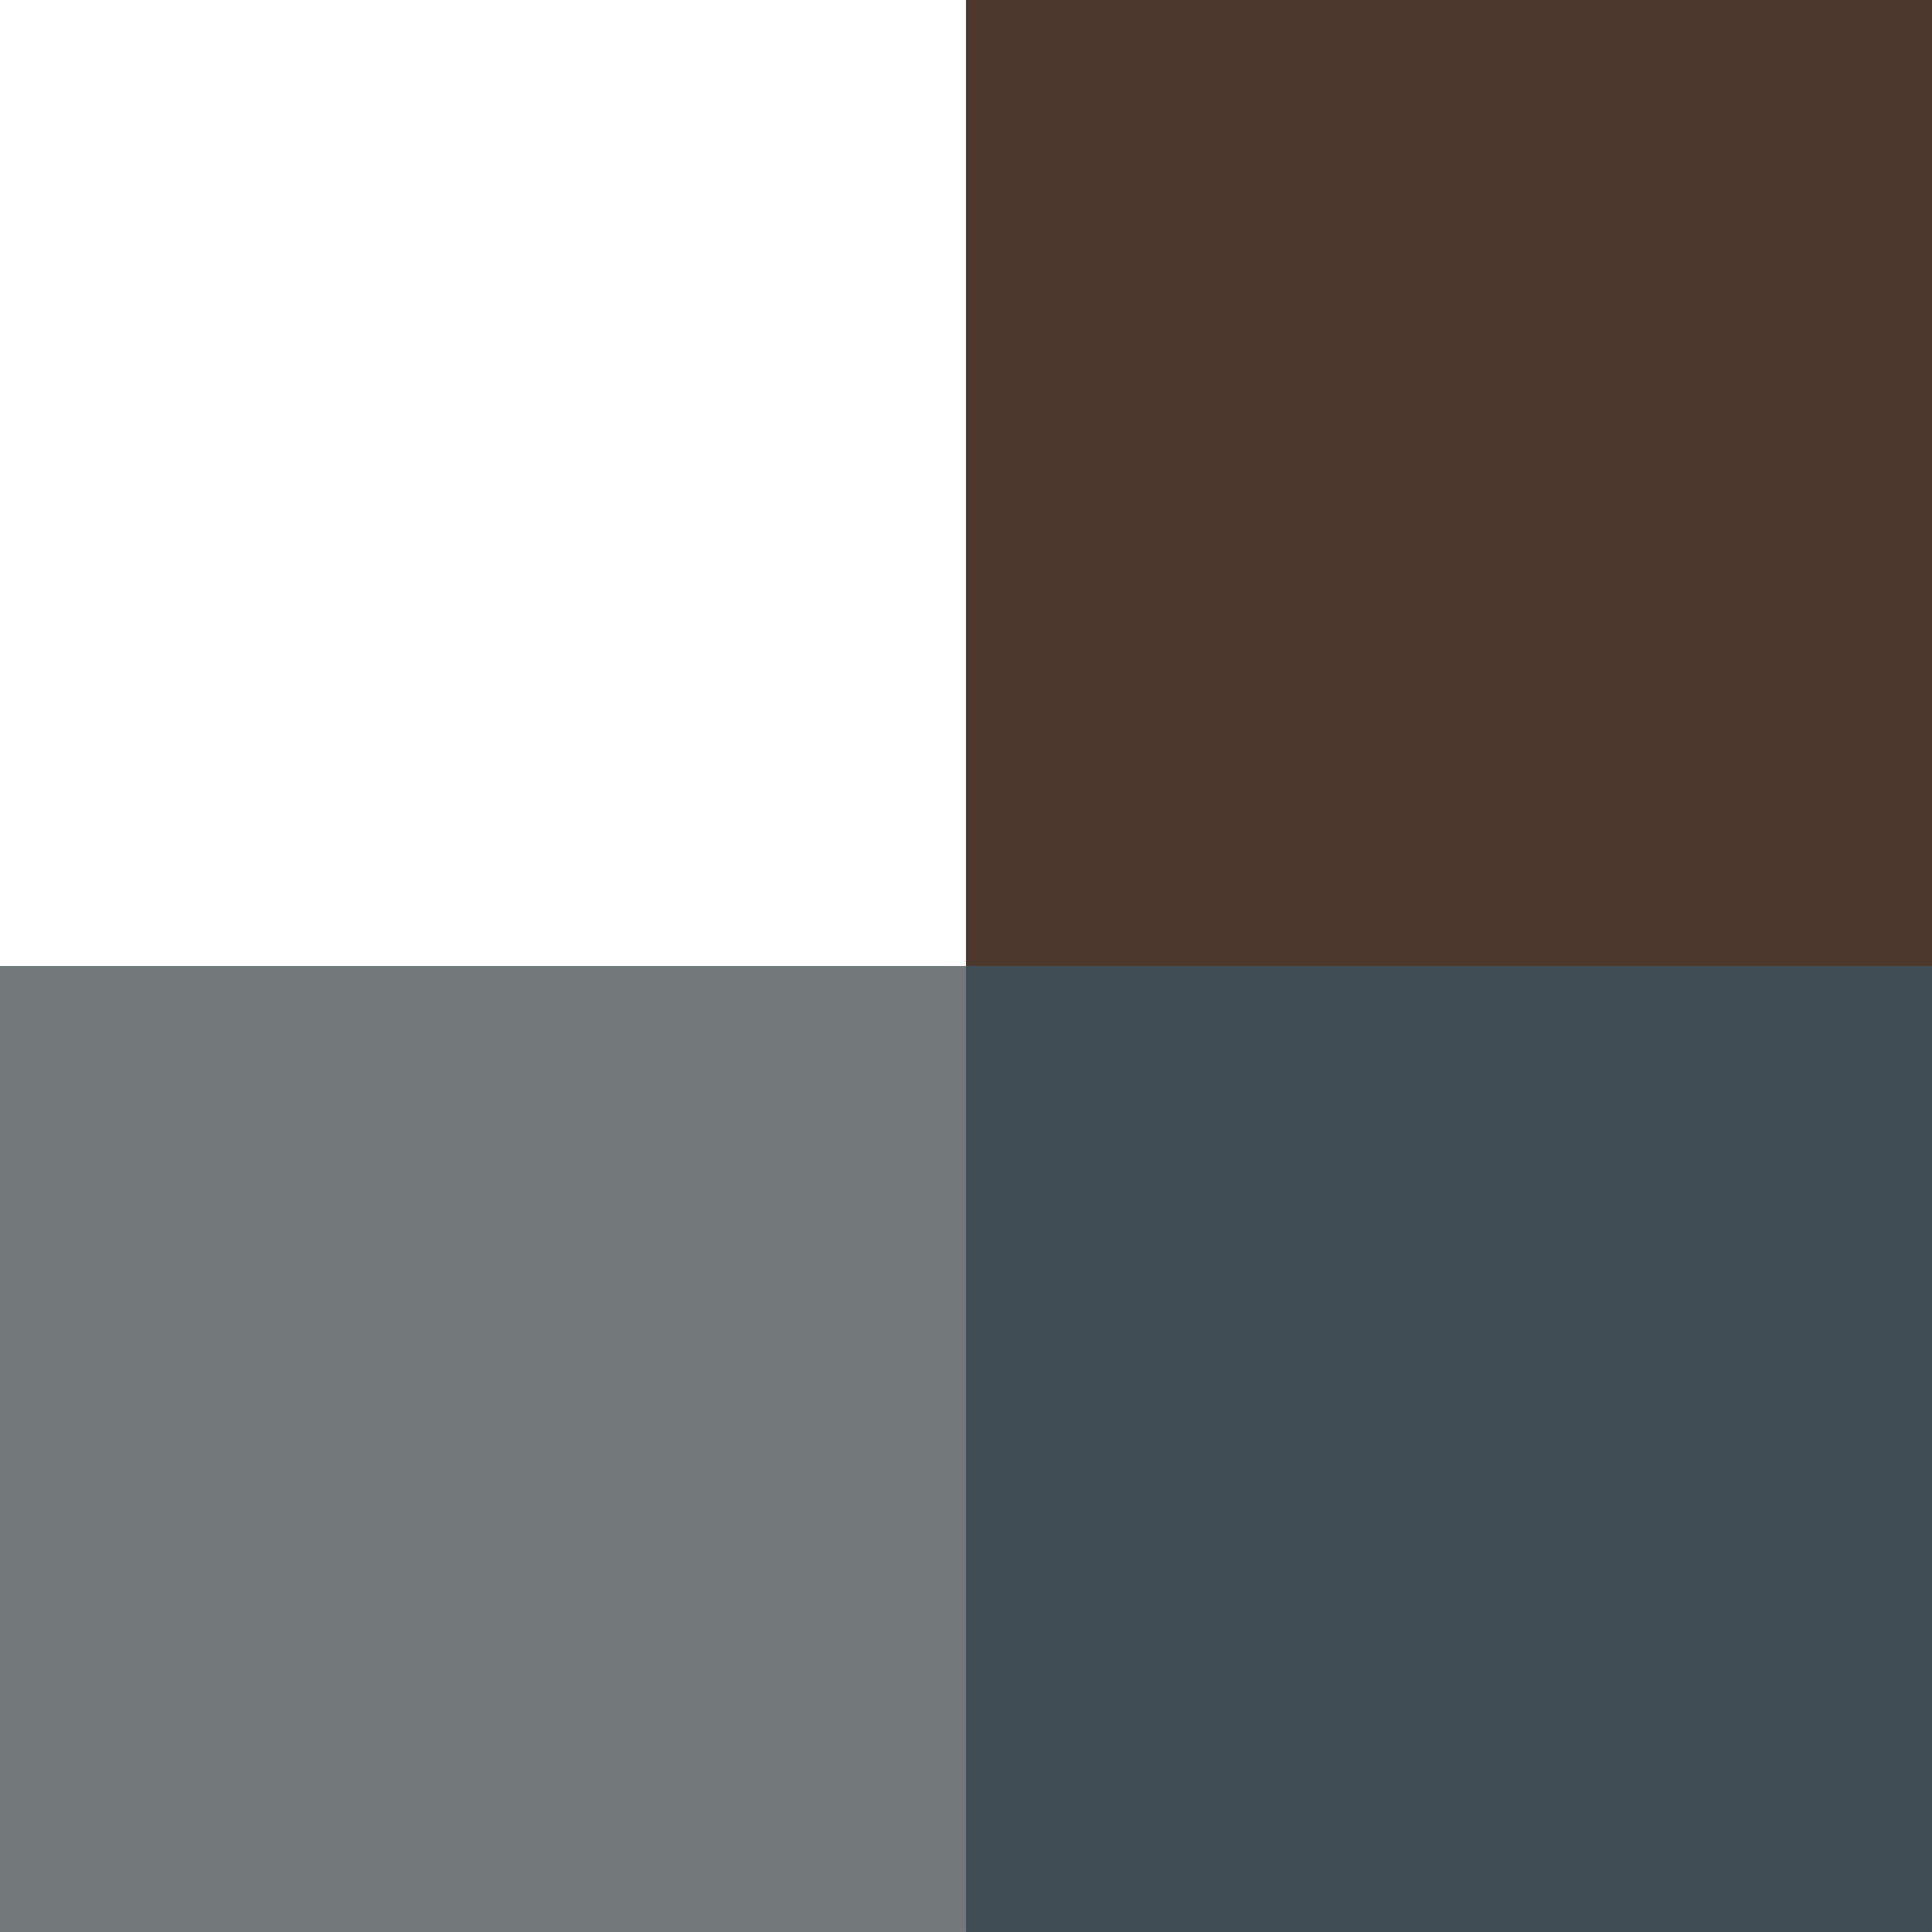
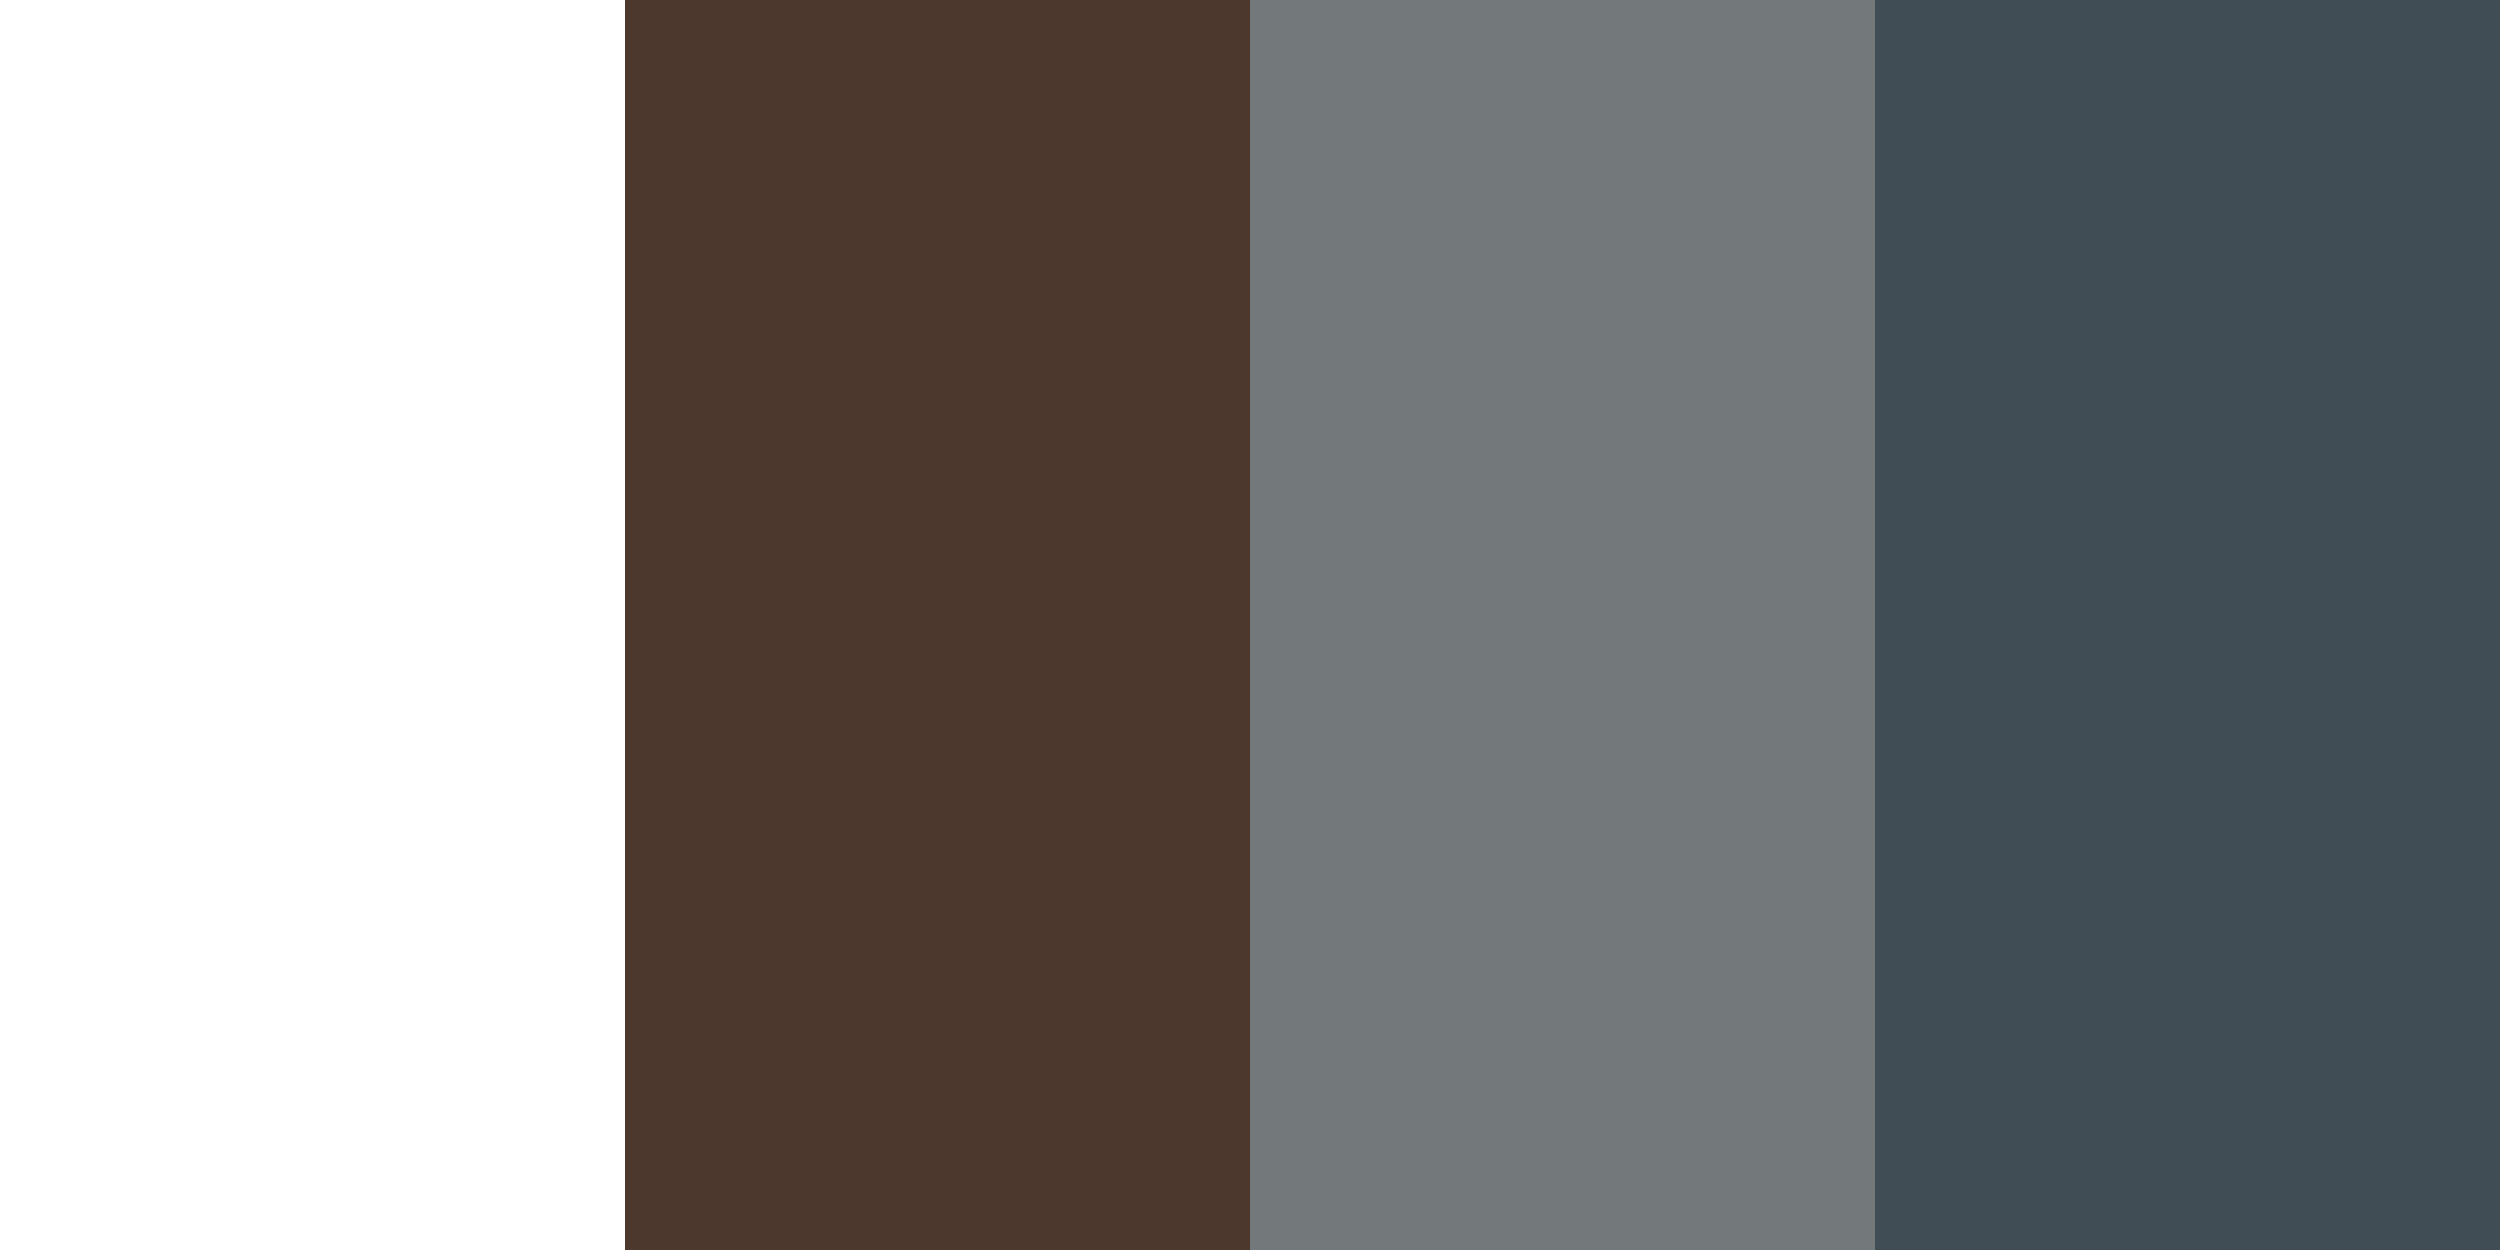
- <svg xmlns="http://www.w3.org/2000/svg" width="800" height="800" viewBox="0 0 211.667 211.667" version="1.1" id="svg1">
+ <svg xmlns="http://www.w3.org/2000/svg" width="800" height="400" viewBox="0 0 211.667 105.833" version="1.1" id="svg1">
  <defs id="defs1" />
  <g id="layer1">
-     <rect style="fill:#404d55;fill-opacity:1;stroke-width:1.058;stroke-linejoin:round;paint-order:stroke fill markers" id="rect1-4-5" width="105.833" height="105.833" x="105.833" y="105.833" />
-     <rect style="fill:#73797a;fill-opacity:1;stroke-width:1.058;stroke-linejoin:round;paint-order:stroke fill markers" id="rect1-4" width="105.833" height="105.833" x="0" y="105.833" />
-     <rect style="fill:#4c382d;stroke-width:1.058;stroke-linejoin:round;paint-order:stroke fill markers;fill-opacity:1" id="rect1" width="105.833" height="105.833" x="105.833" y="0" />
+     <rect style="fill:#404d55;fill-opacity:1;stroke-width:1.058;stroke-linejoin:round;paint-order:stroke fill markers" id="rect1-4-5" width="52.917" height="105.833" x="158.75" y="0" />
+     <rect style="fill:#73797a;fill-opacity:1;stroke-width:1.058;stroke-linejoin:round;paint-order:stroke fill markers" id="rect1-4" width="52.917" height="105.833" x="105.833" y="0" />
+     <rect style="fill:#4c382d;fill-opacity:1;stroke-width:1.058;stroke-linejoin:round;paint-order:stroke fill markers" id="rect1" width="52.917" height="105.833" x="52.917" y="0" />
  </g>
</svg>
